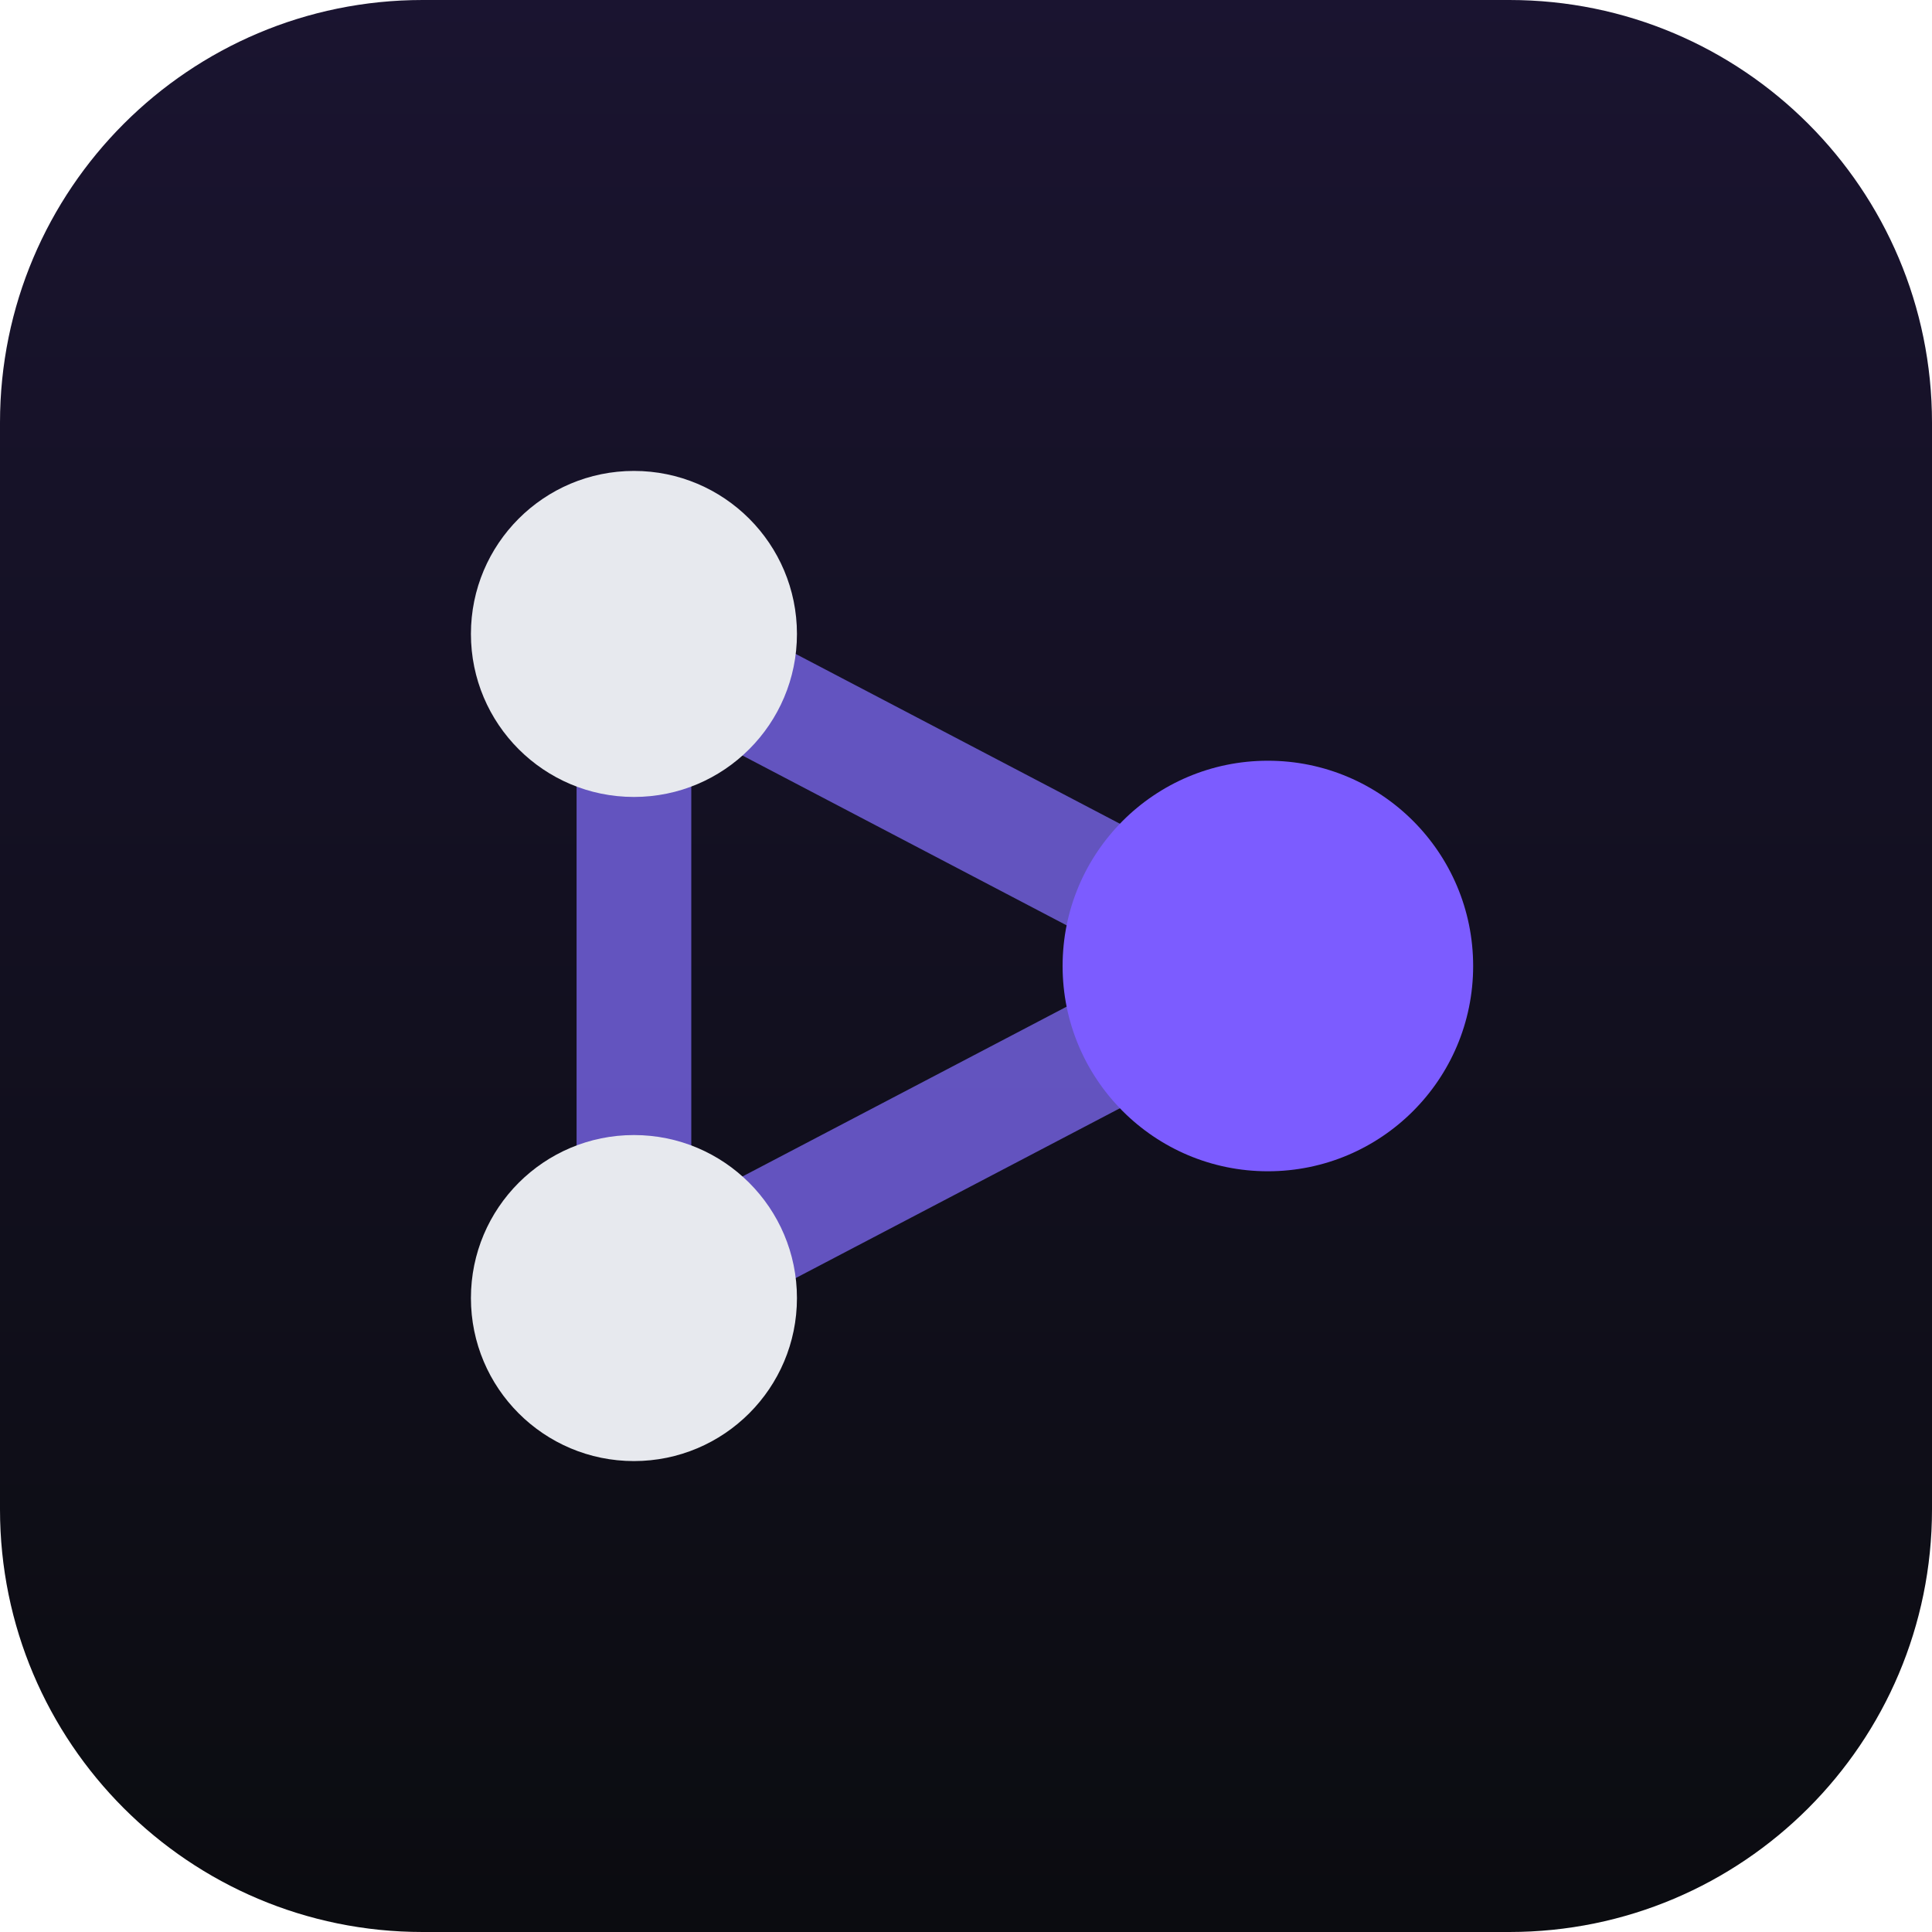
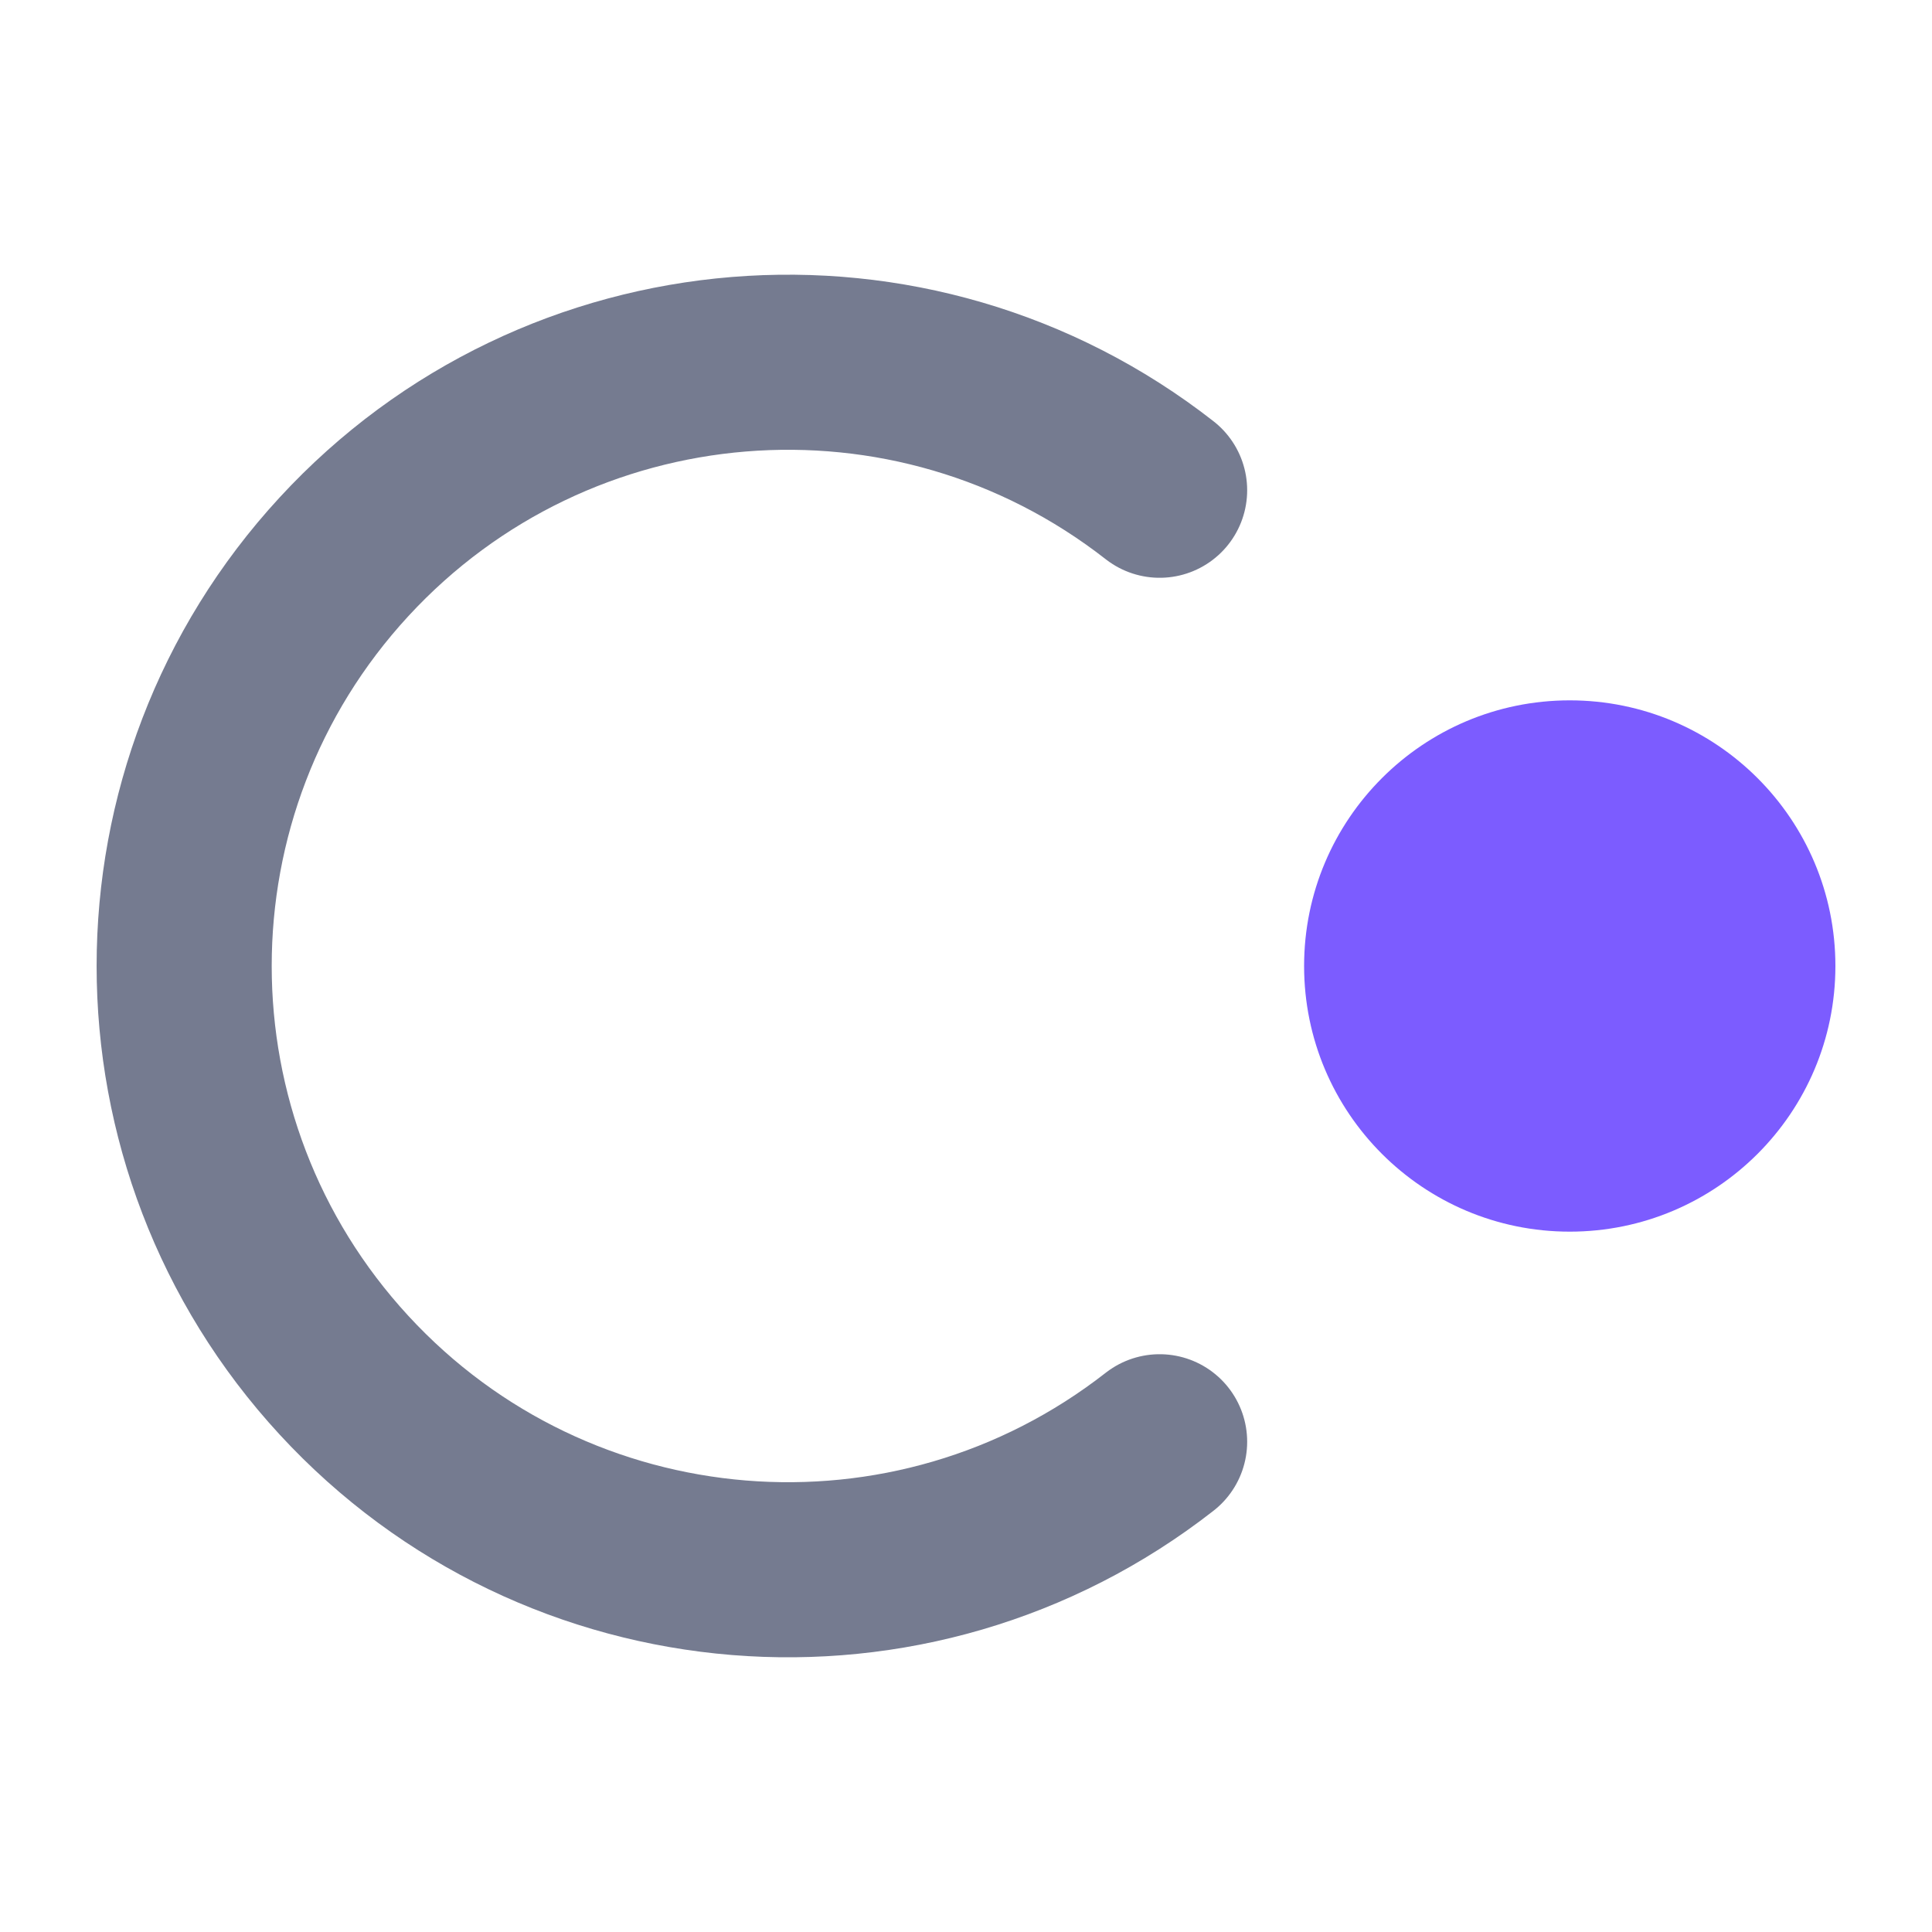
- <svg xmlns="http://www.w3.org/2000/svg" viewBox="0 0 32 32" role="img" aria-label="aieng.jobs">
-   <defs>
-     <linearGradient id="bg" x1="0" y1="0" x2="0" y2="1">
-       <stop offset="0" stop-color="#1a1430" />
-       <stop offset="1" stop-color="#0b0c10" />
-     </linearGradient>
-   </defs>
-   <rect width="32" height="32" rx="7" fill="url(#bg)" />
-   <g stroke="#6b5bd0" stroke-width="1.9" stroke-linecap="round" opacity="0.9">
-     <line x1="10.5" y1="10.5" x2="10.5" y2="21.5" />
-     <line x1="10.5" y1="10.5" x2="21" y2="16" />
-     <line x1="10.5" y1="21.5" x2="21" y2="16" />
-   </g>
-   <circle cx="10.5" cy="10.5" r="2.7" fill="#e7e9ee" />
-   <circle cx="10.5" cy="21.5" r="2.7" fill="#e7e9ee" />
-   <circle cx="21" cy="16" r="3.4" fill="#7c5cff" />
+ <svg xmlns="http://www.w3.org/2000/svg" viewBox="0 0 32 32" role="img" aria-label="frontierroles.com">
+   <style>
+     .ring { stroke: #757b90; }
+     @media (prefers-color-scheme: dark) { .ring { stroke: #aab0c2; } }
+     @media (prefers-color-scheme: light) { .ring { stroke: #5f6479; } }
+   </style>
+   <path class="ring" d="M19.207 8.12 A10 10 0 1 0 19.207 23.88" fill="none" stroke-width="2.9" stroke-linecap="round" />
+   <circle cx="26" cy="16" r="4.4" fill="#7c5cff" />
</svg>
